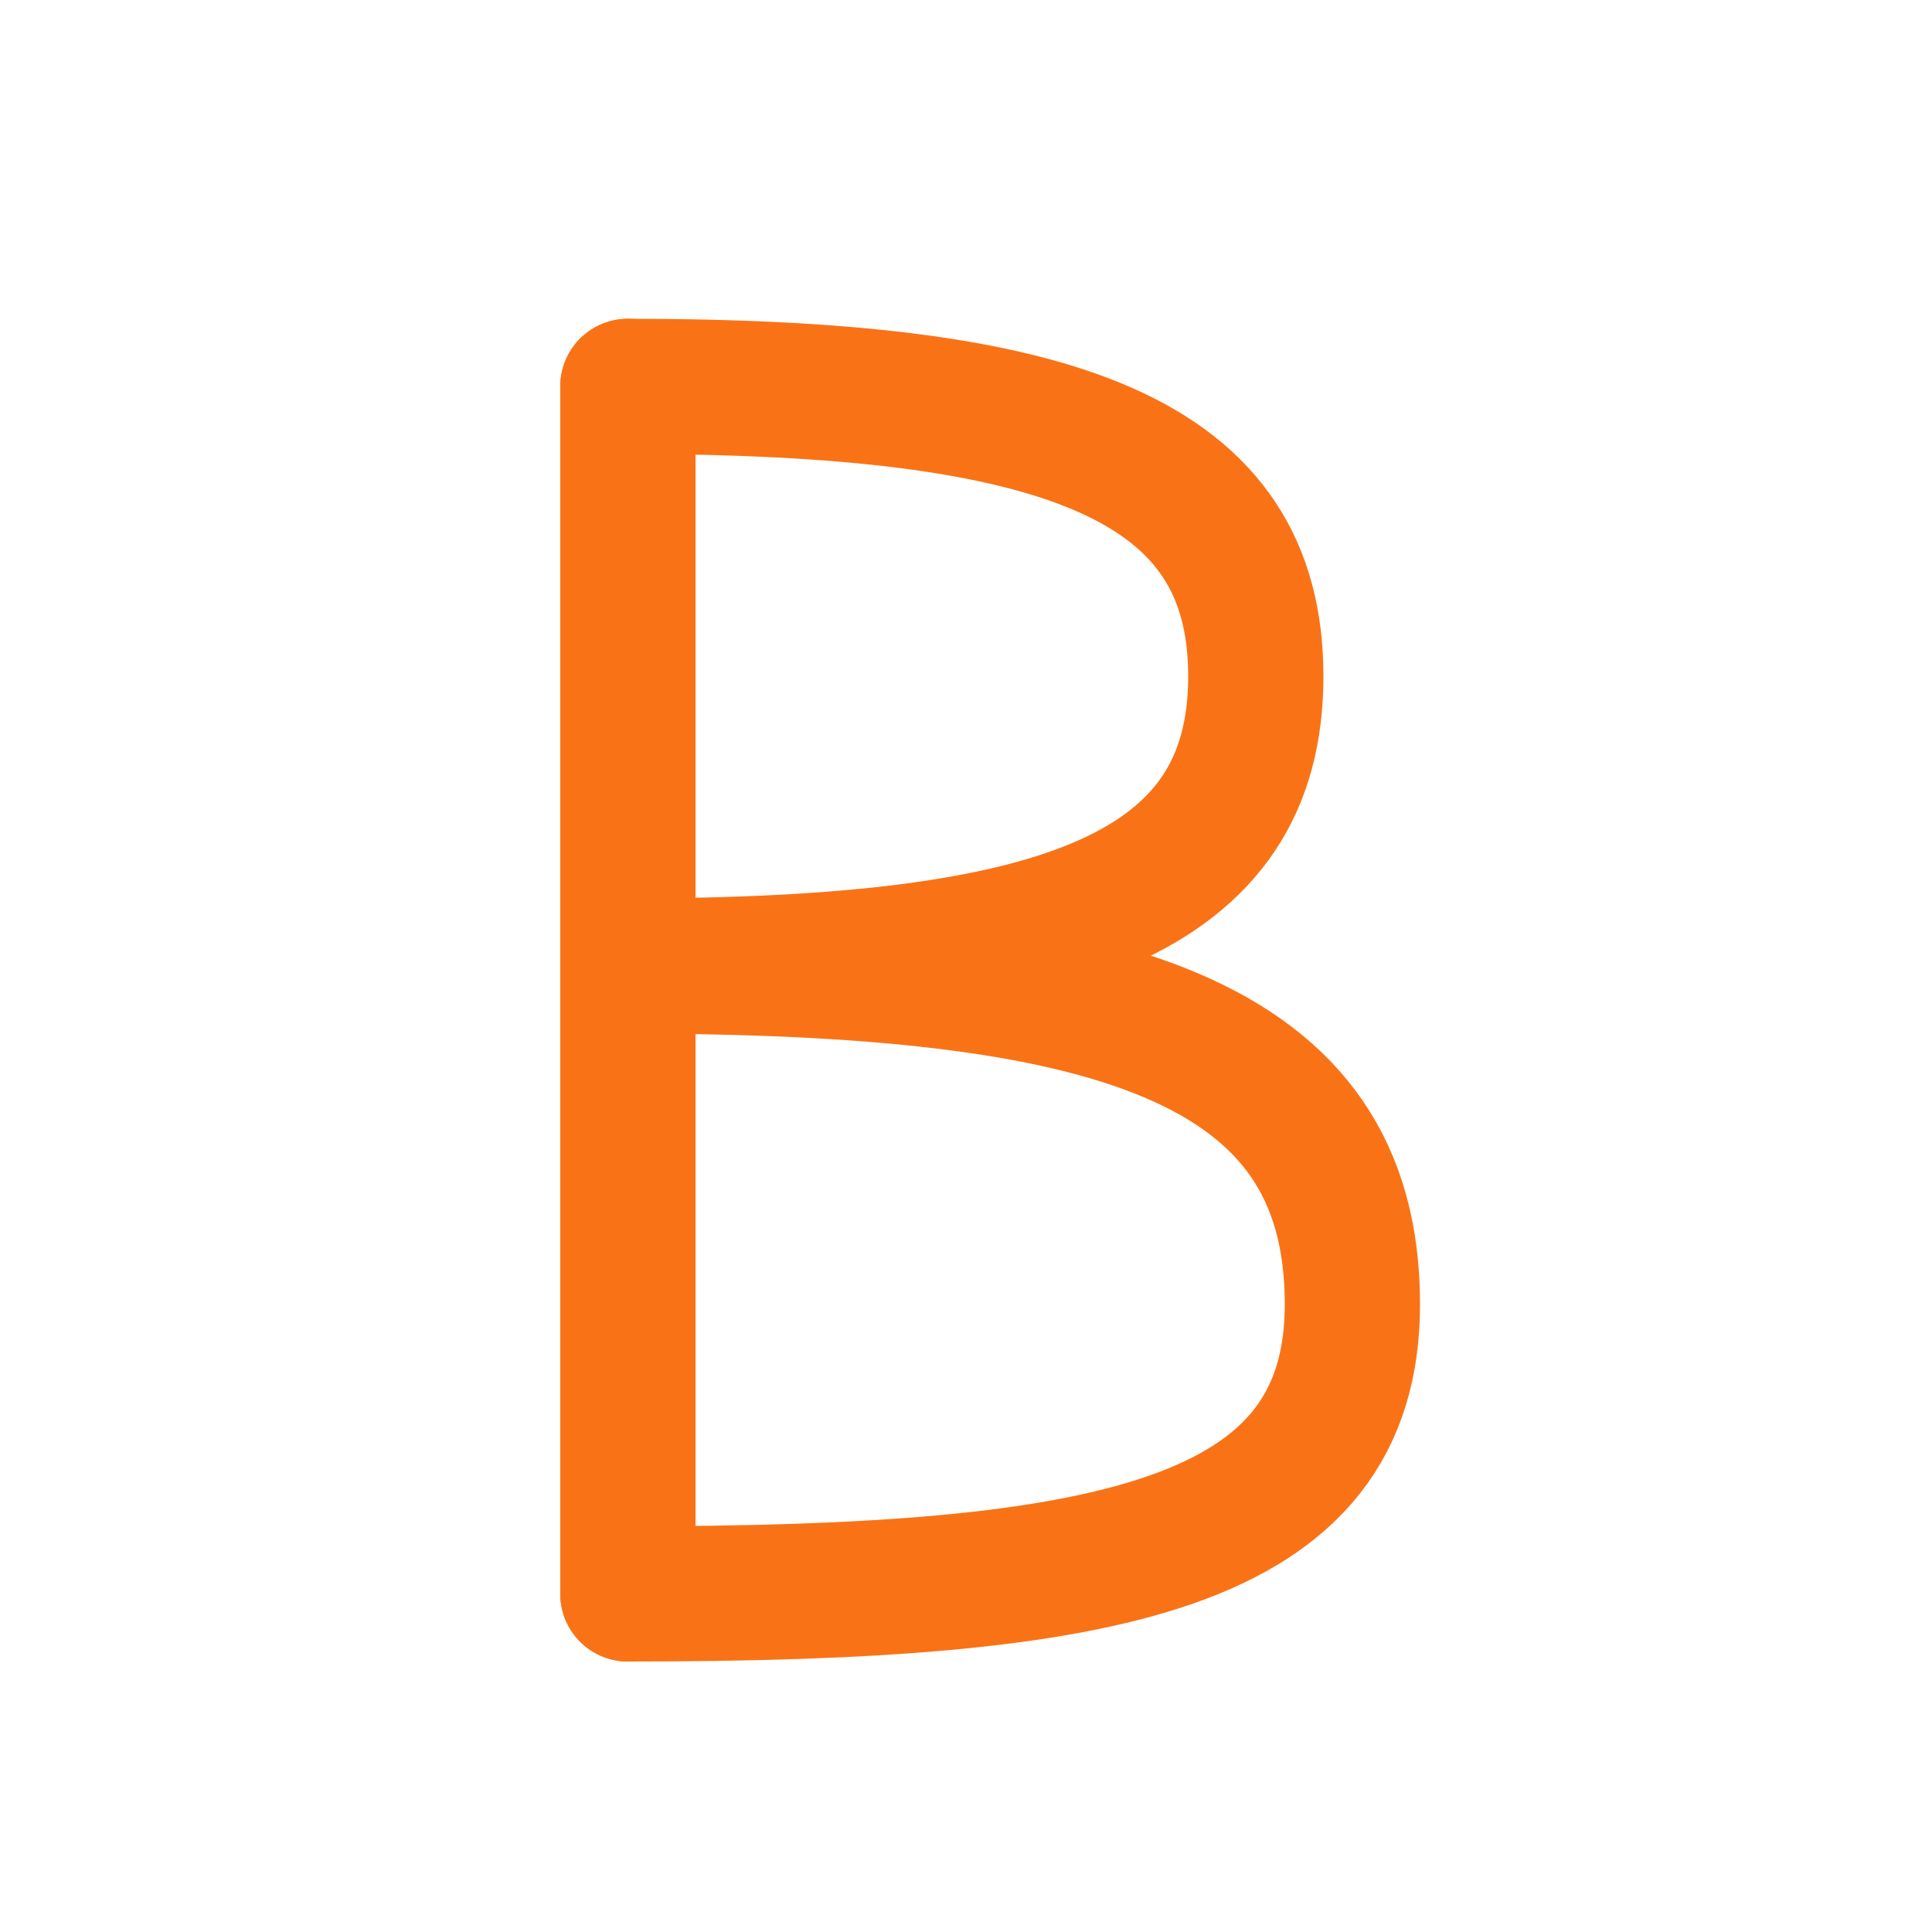
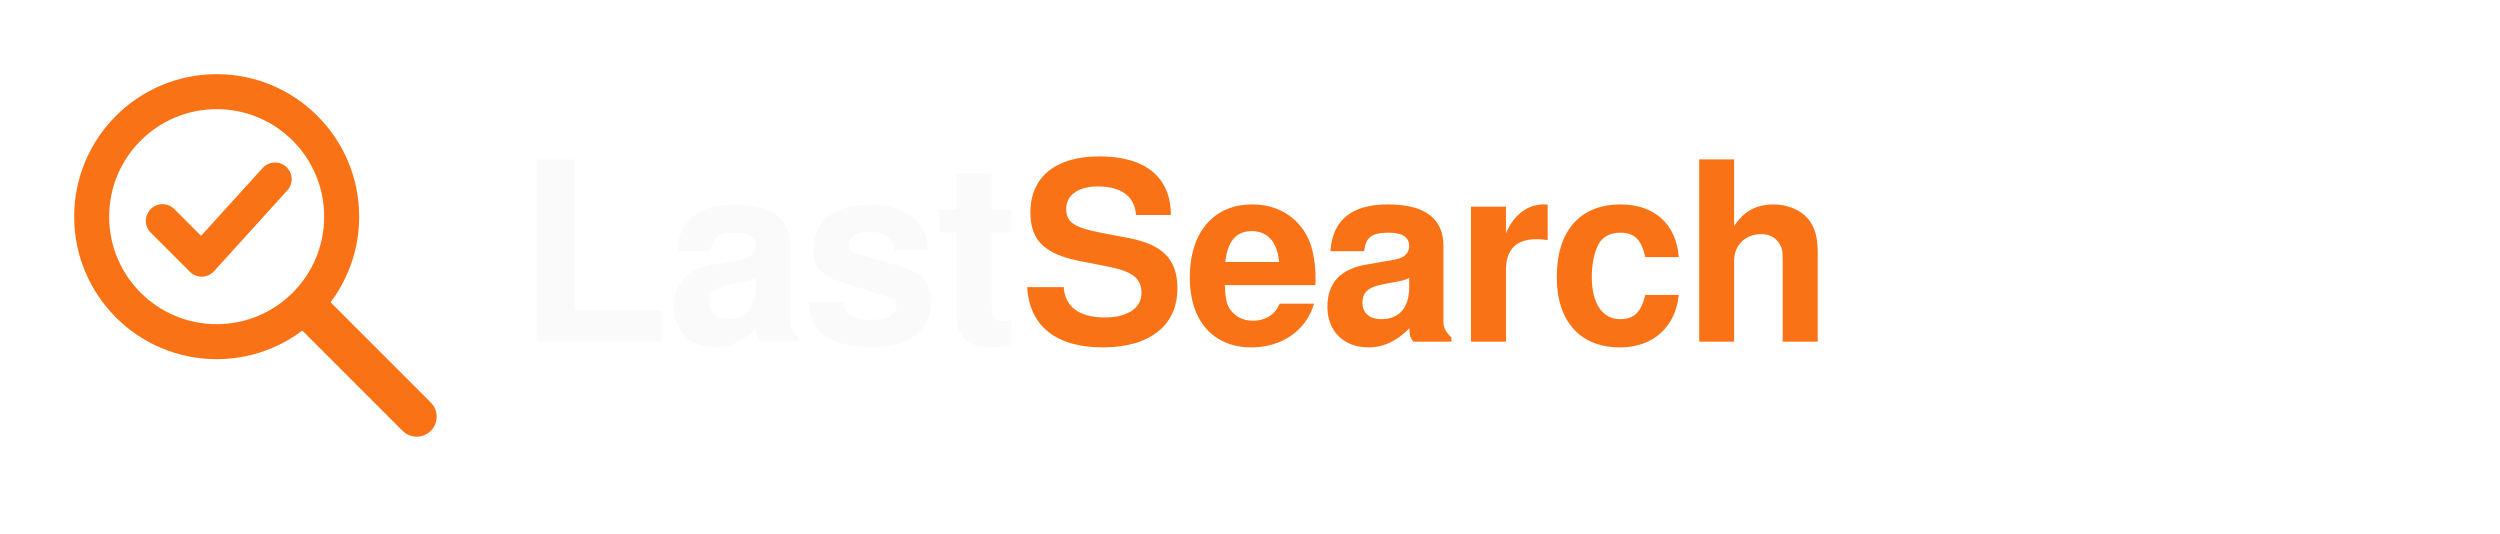
- <svg xmlns="http://www.w3.org/2000/svg" viewBox="0 0 40 40">
-   <line x1="13" y1="8" x2="13" y2="33" stroke="#F97316" stroke-width="2.8" stroke-linecap="round" />
-   <path d="M13 8 C22 8, 26 9.5, 26 14 C26 18.5, 22 20, 13 20" stroke="#F97316" stroke-width="2.8" fill="none" stroke-linecap="round" stroke-linejoin="round" />
-   <path d="M13 20 C23 20, 28 21.5, 28 27 C28 32, 23 33, 13 33" stroke="#F97316" stroke-width="2.8" fill="none" stroke-linecap="round" stroke-linejoin="round" />
+ <svg xmlns="http://www.w3.org/2000/svg" viewBox="0 0 300 64" width="300" height="64">
+   <circle cx="26" cy="26" r="15" stroke="#F97316" stroke-width="4.2" fill="none" />
+   <line x1="37.5" y1="37.5" x2="50" y2="50" stroke="#F97316" stroke-width="4.8" stroke-linecap="round" />
+   <path d="M19.5 26.5 L24.2 31.2 L33 21.5" stroke="#F97316" stroke-width="4" fill="none" stroke-linecap="round" stroke-linejoin="round" />
+   <text x="62" y="41" font-family="-apple-system, 'SF Pro Display', Helvetica, Arial, sans-serif" font-size="30" font-weight="700" letter-spacing="-0.5" fill="#FAFAFA">Last<tspan fill="#F97316">Search</tspan>
+   </text>
</svg>
